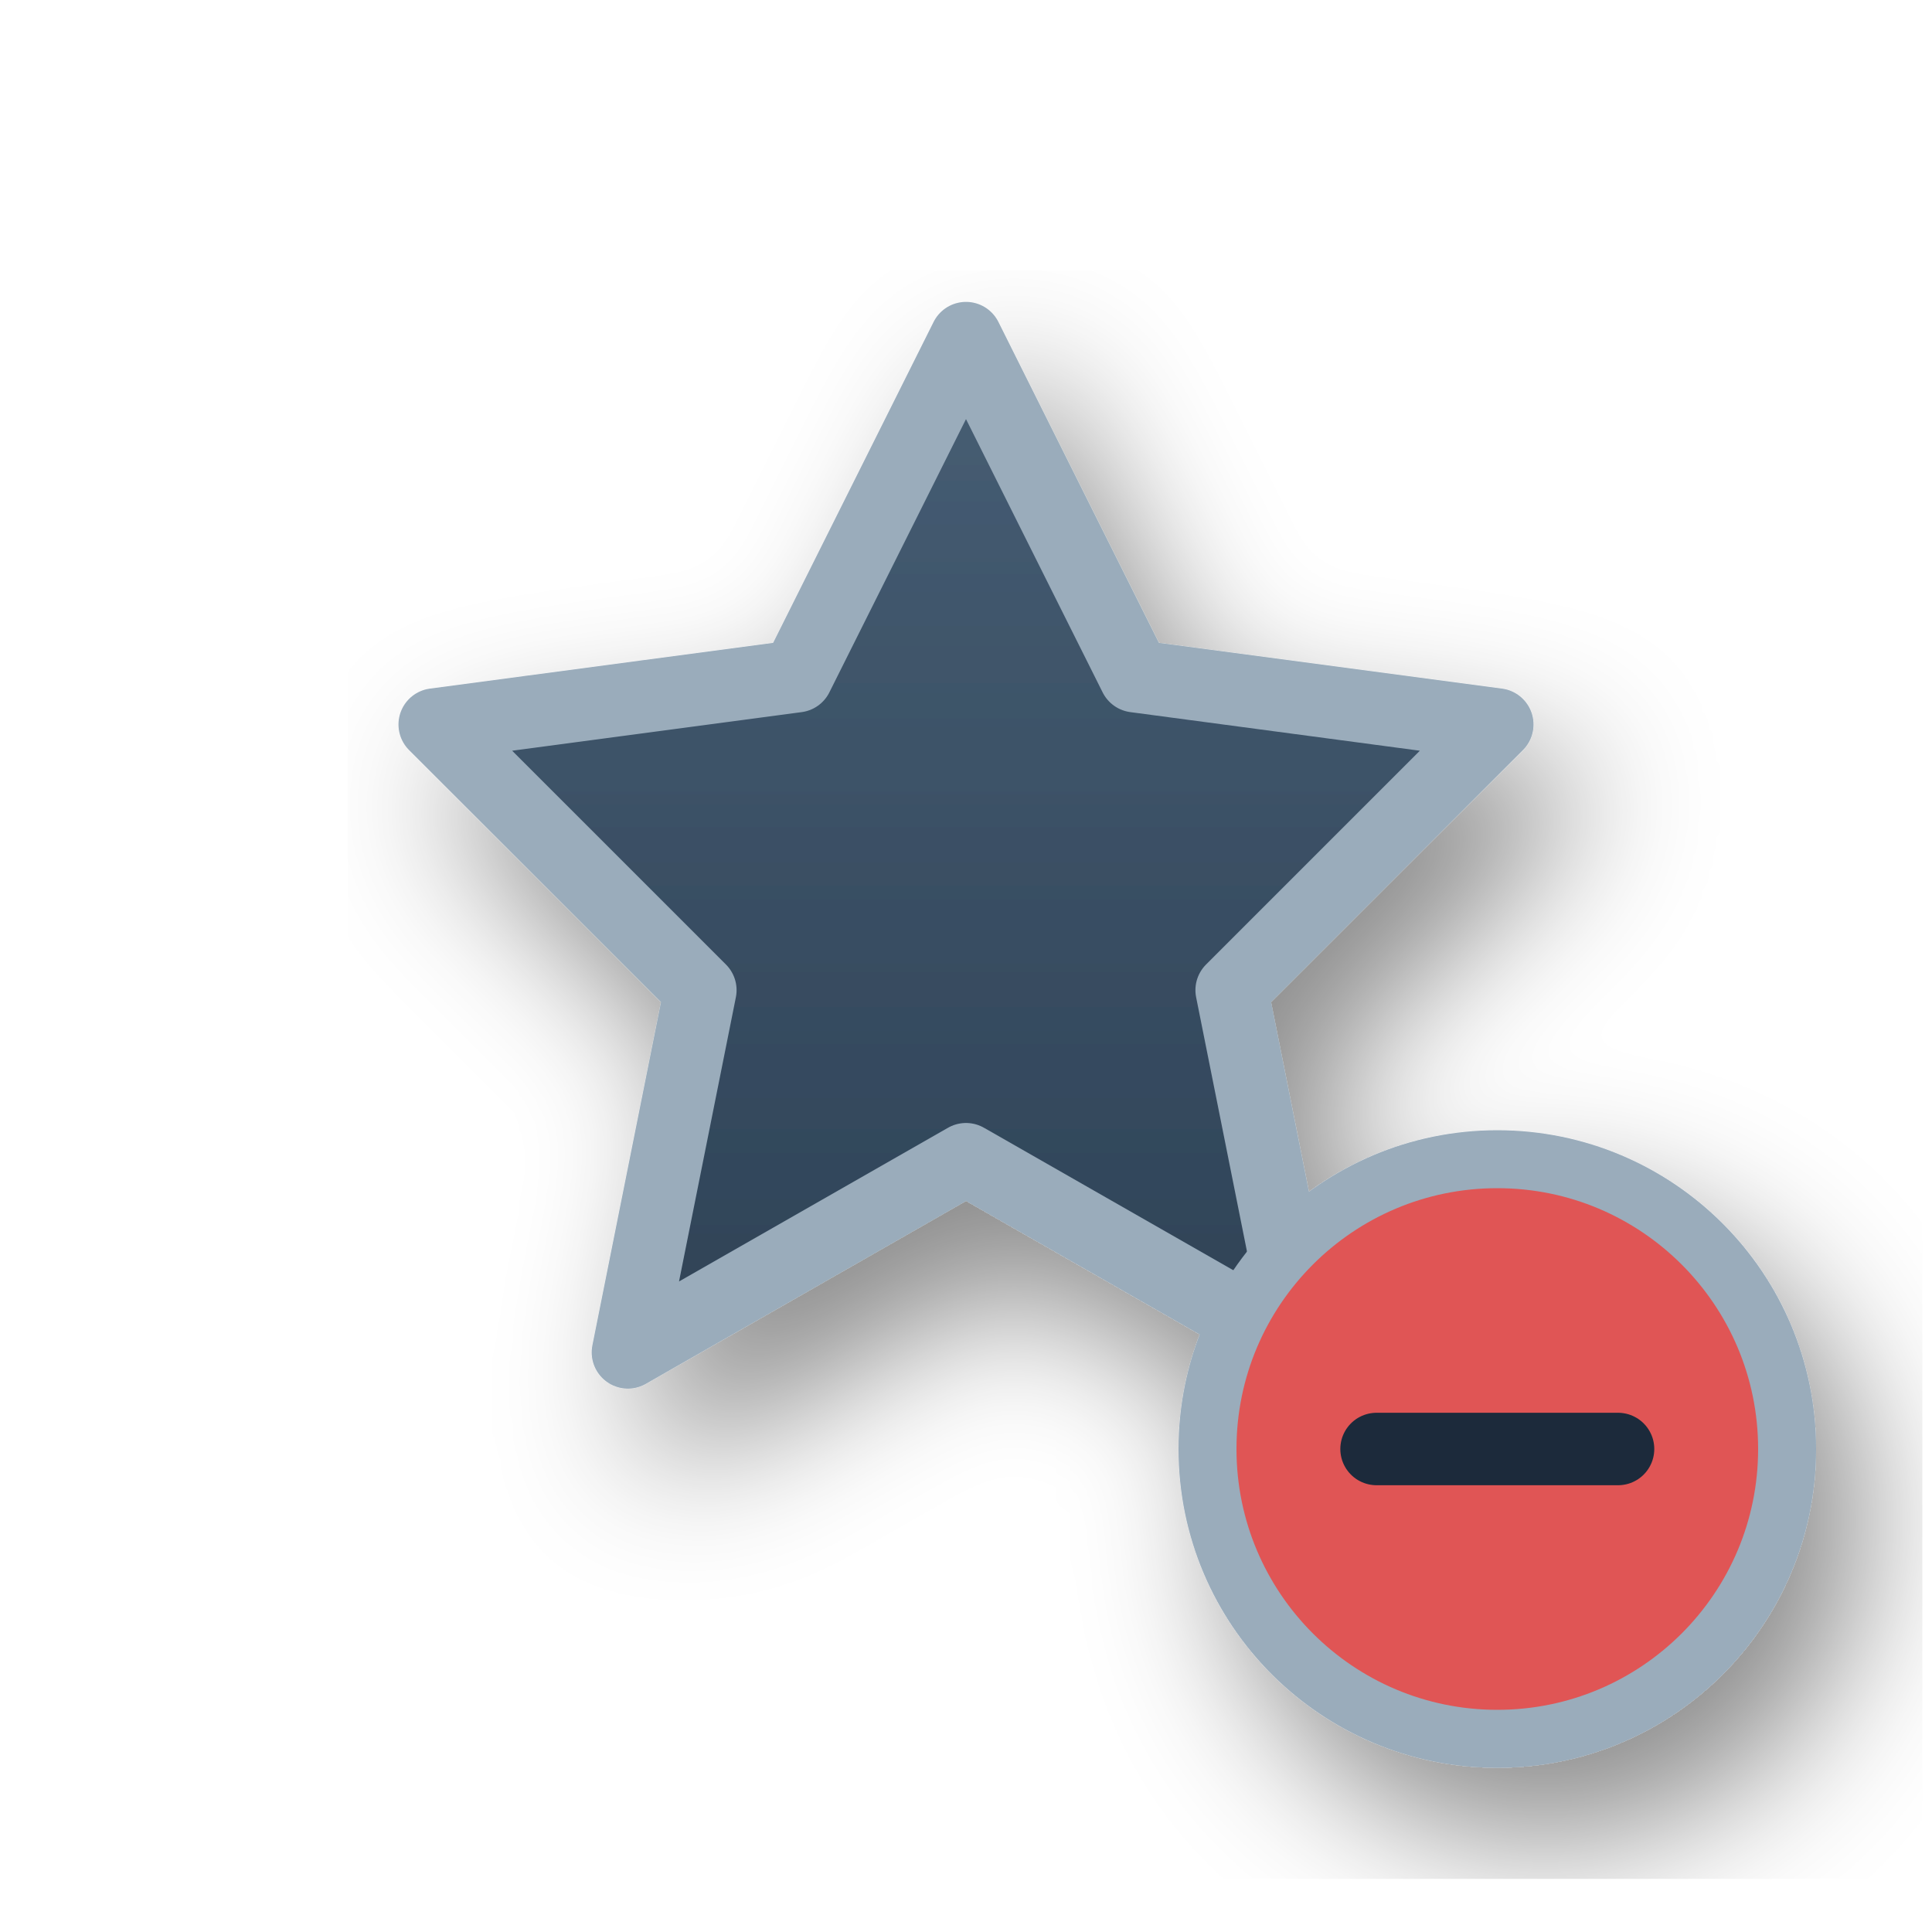
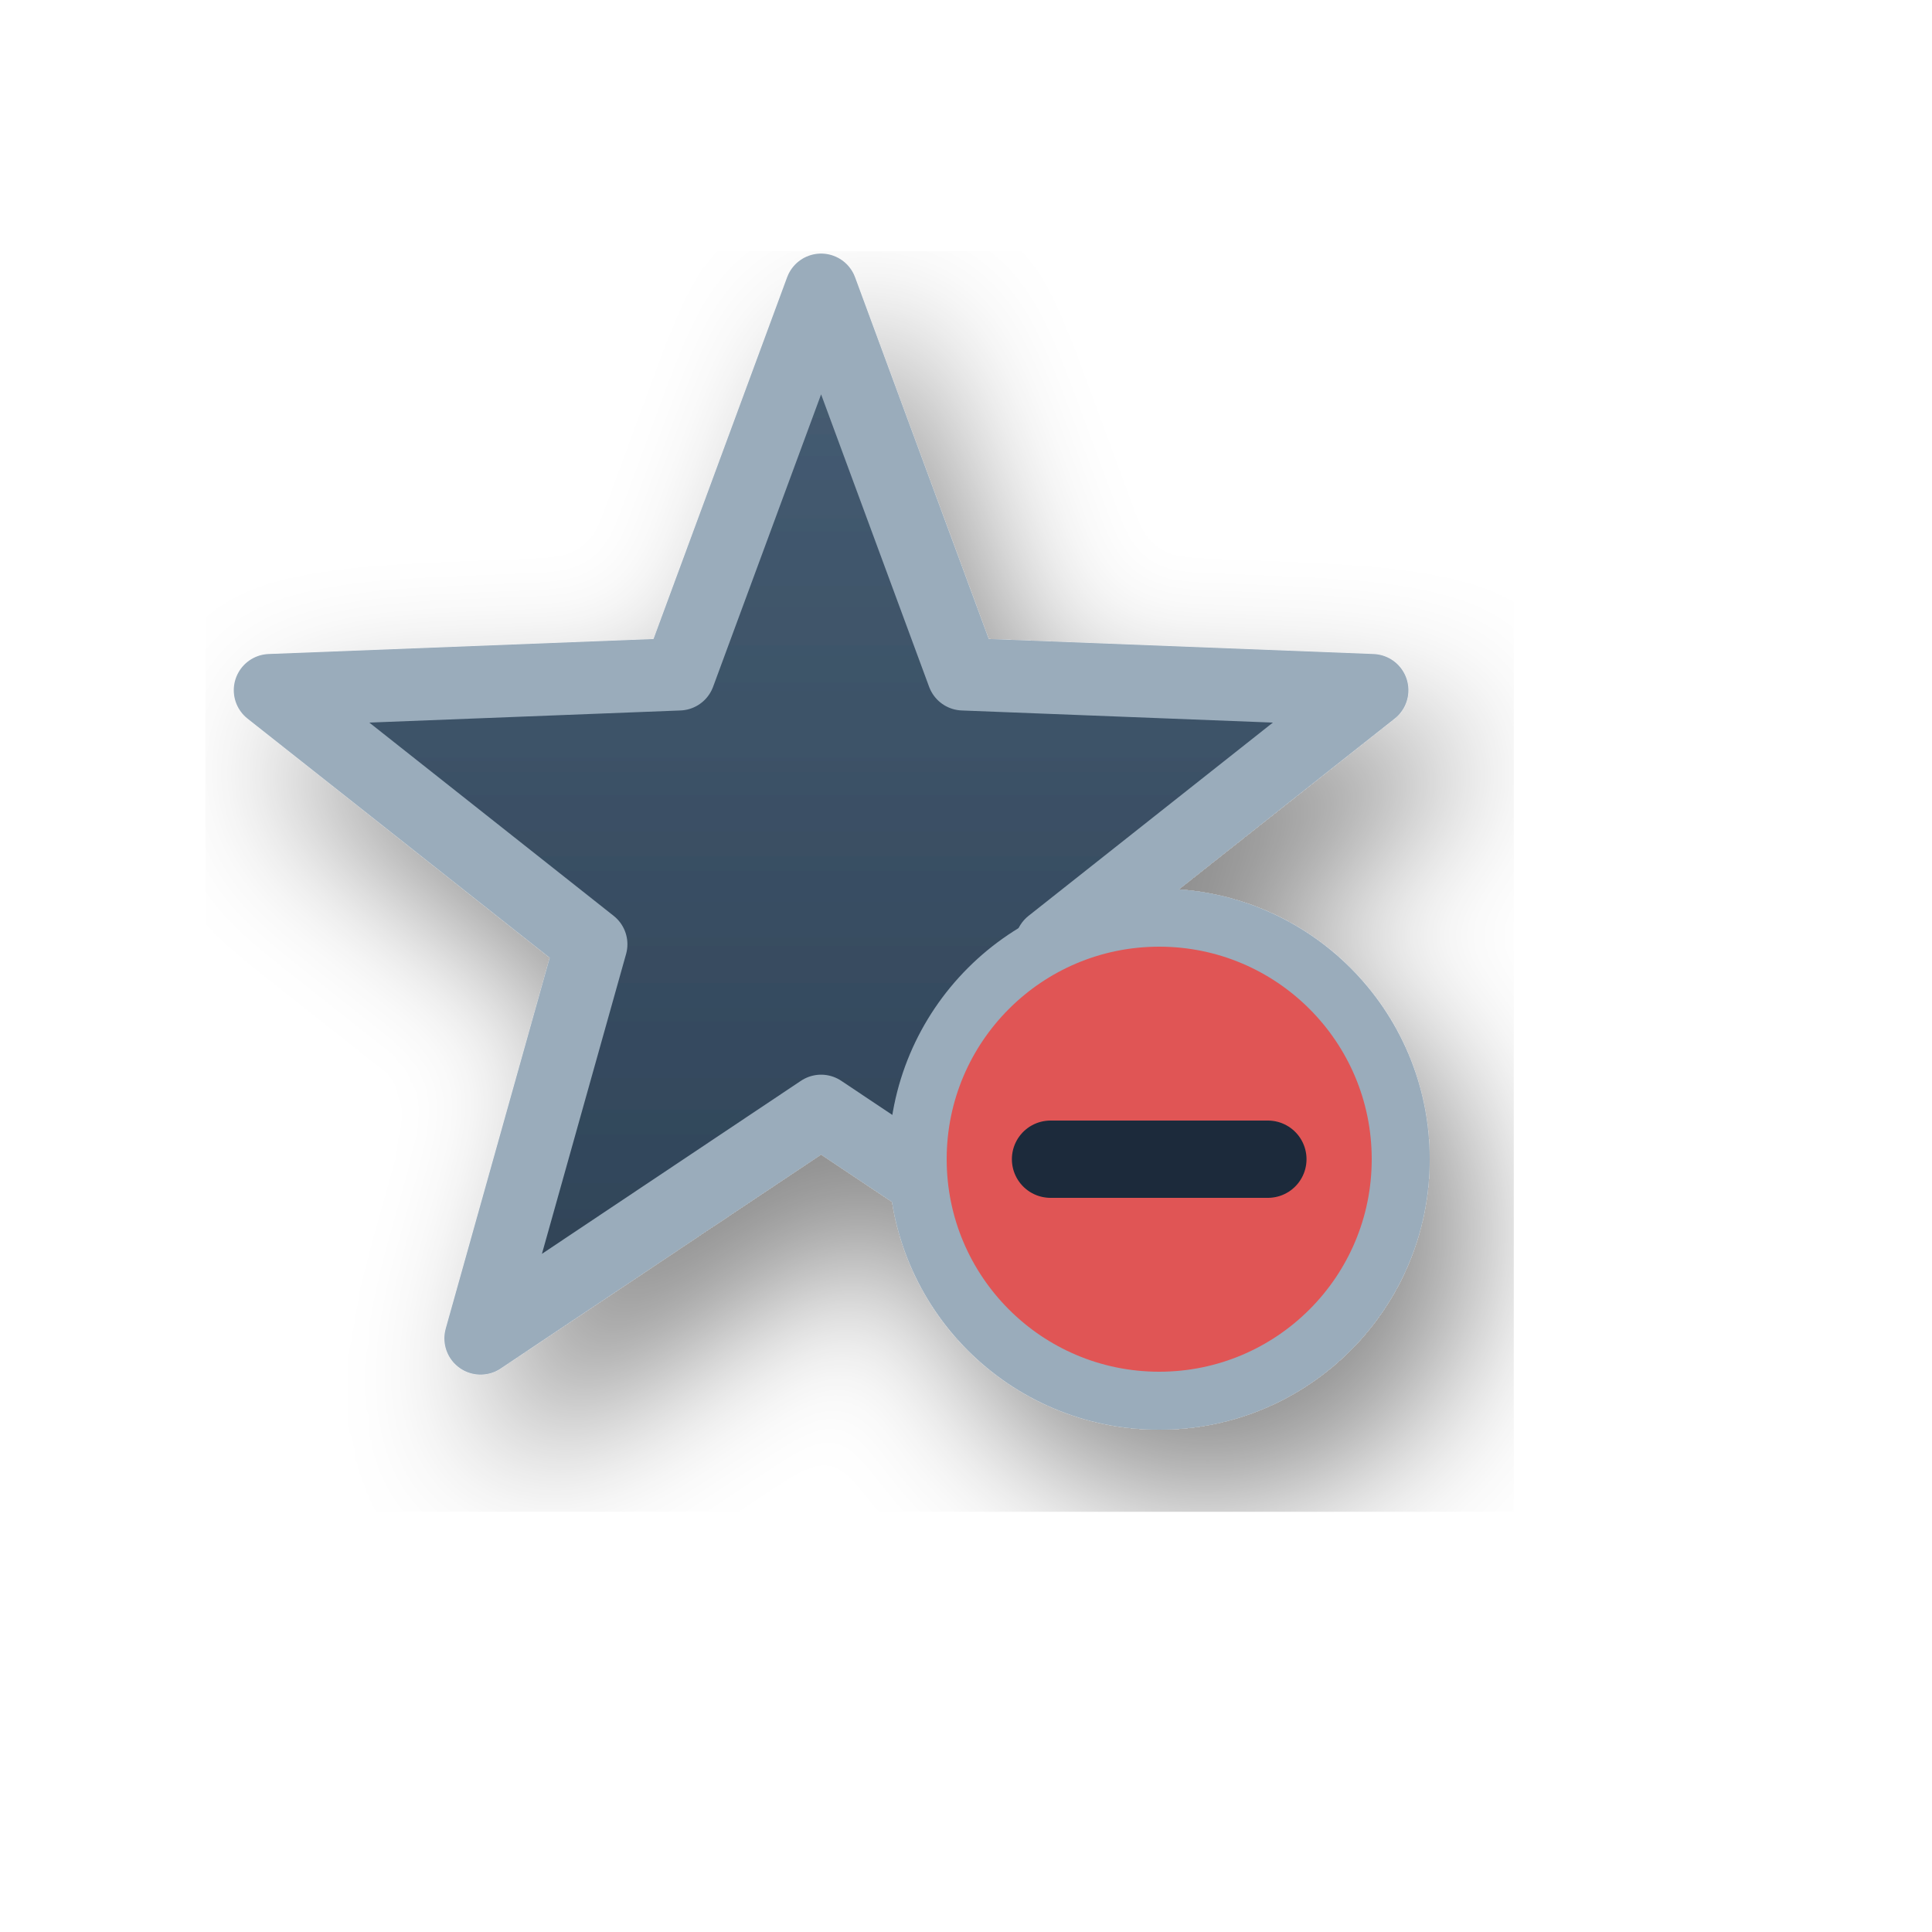
<svg xmlns="http://www.w3.org/2000/svg" viewBox="0 0 40 40">
  <defs>
    <linearGradient id="body" x1="0" y1="0" x2="0" y2="1">
      <stop offset="0%" stop-color="#475E74" />
      <stop offset="100%" stop-color="#2E4256" />
    </linearGradient>
    <filter id="shadow">
      <feDropShadow dx="1" dy="1.5" stdDeviation="1.5" flood-color="#000000" flood-opacity="0.45" />
    </filter>
  </defs>
-   <g filter="url(#shadow)" stroke="#9AACBB" stroke-width="1.5" stroke-linecap="round" stroke-linejoin="round" fill="none">
-     <polygon points="20,7 23.5,14 31,15 25.5,20.5 27,28 20,24 13,28 14.5,20.5 9,15 16.5,14" fill="url(#body)" />
-     <circle cx="31" cy="30" r="6" fill="#E05555" stroke="#9AACBB" stroke-width="1.2" />
-     <line x1="28.5" y1="30" x2="33.5" y2="30" stroke="#1a2a3a" stroke-width="1.5" />
+   <g filter="url(#shadow)" stroke="#9AACBB" stroke-width="1.5" stroke-linecap="round" stroke-linejoin="round">
+     <polygon points="17,6 19.94,13.96 28.41,14.29 21.76,19.55 24.05,27.71 17,23 9.95,27.71 12.24,19.55 5.59,14.29 14.06,13.96" fill="url(#body)" />
+     <circle cx="24" cy="24" r="5" fill="#E05555" stroke="#9AACBB" stroke-width="1.2" />
+     <line x1="21.75" y1="24" x2="26.25" y2="24" stroke="#1a2a3a" stroke-width="1.6" />
  </g>
</svg>
